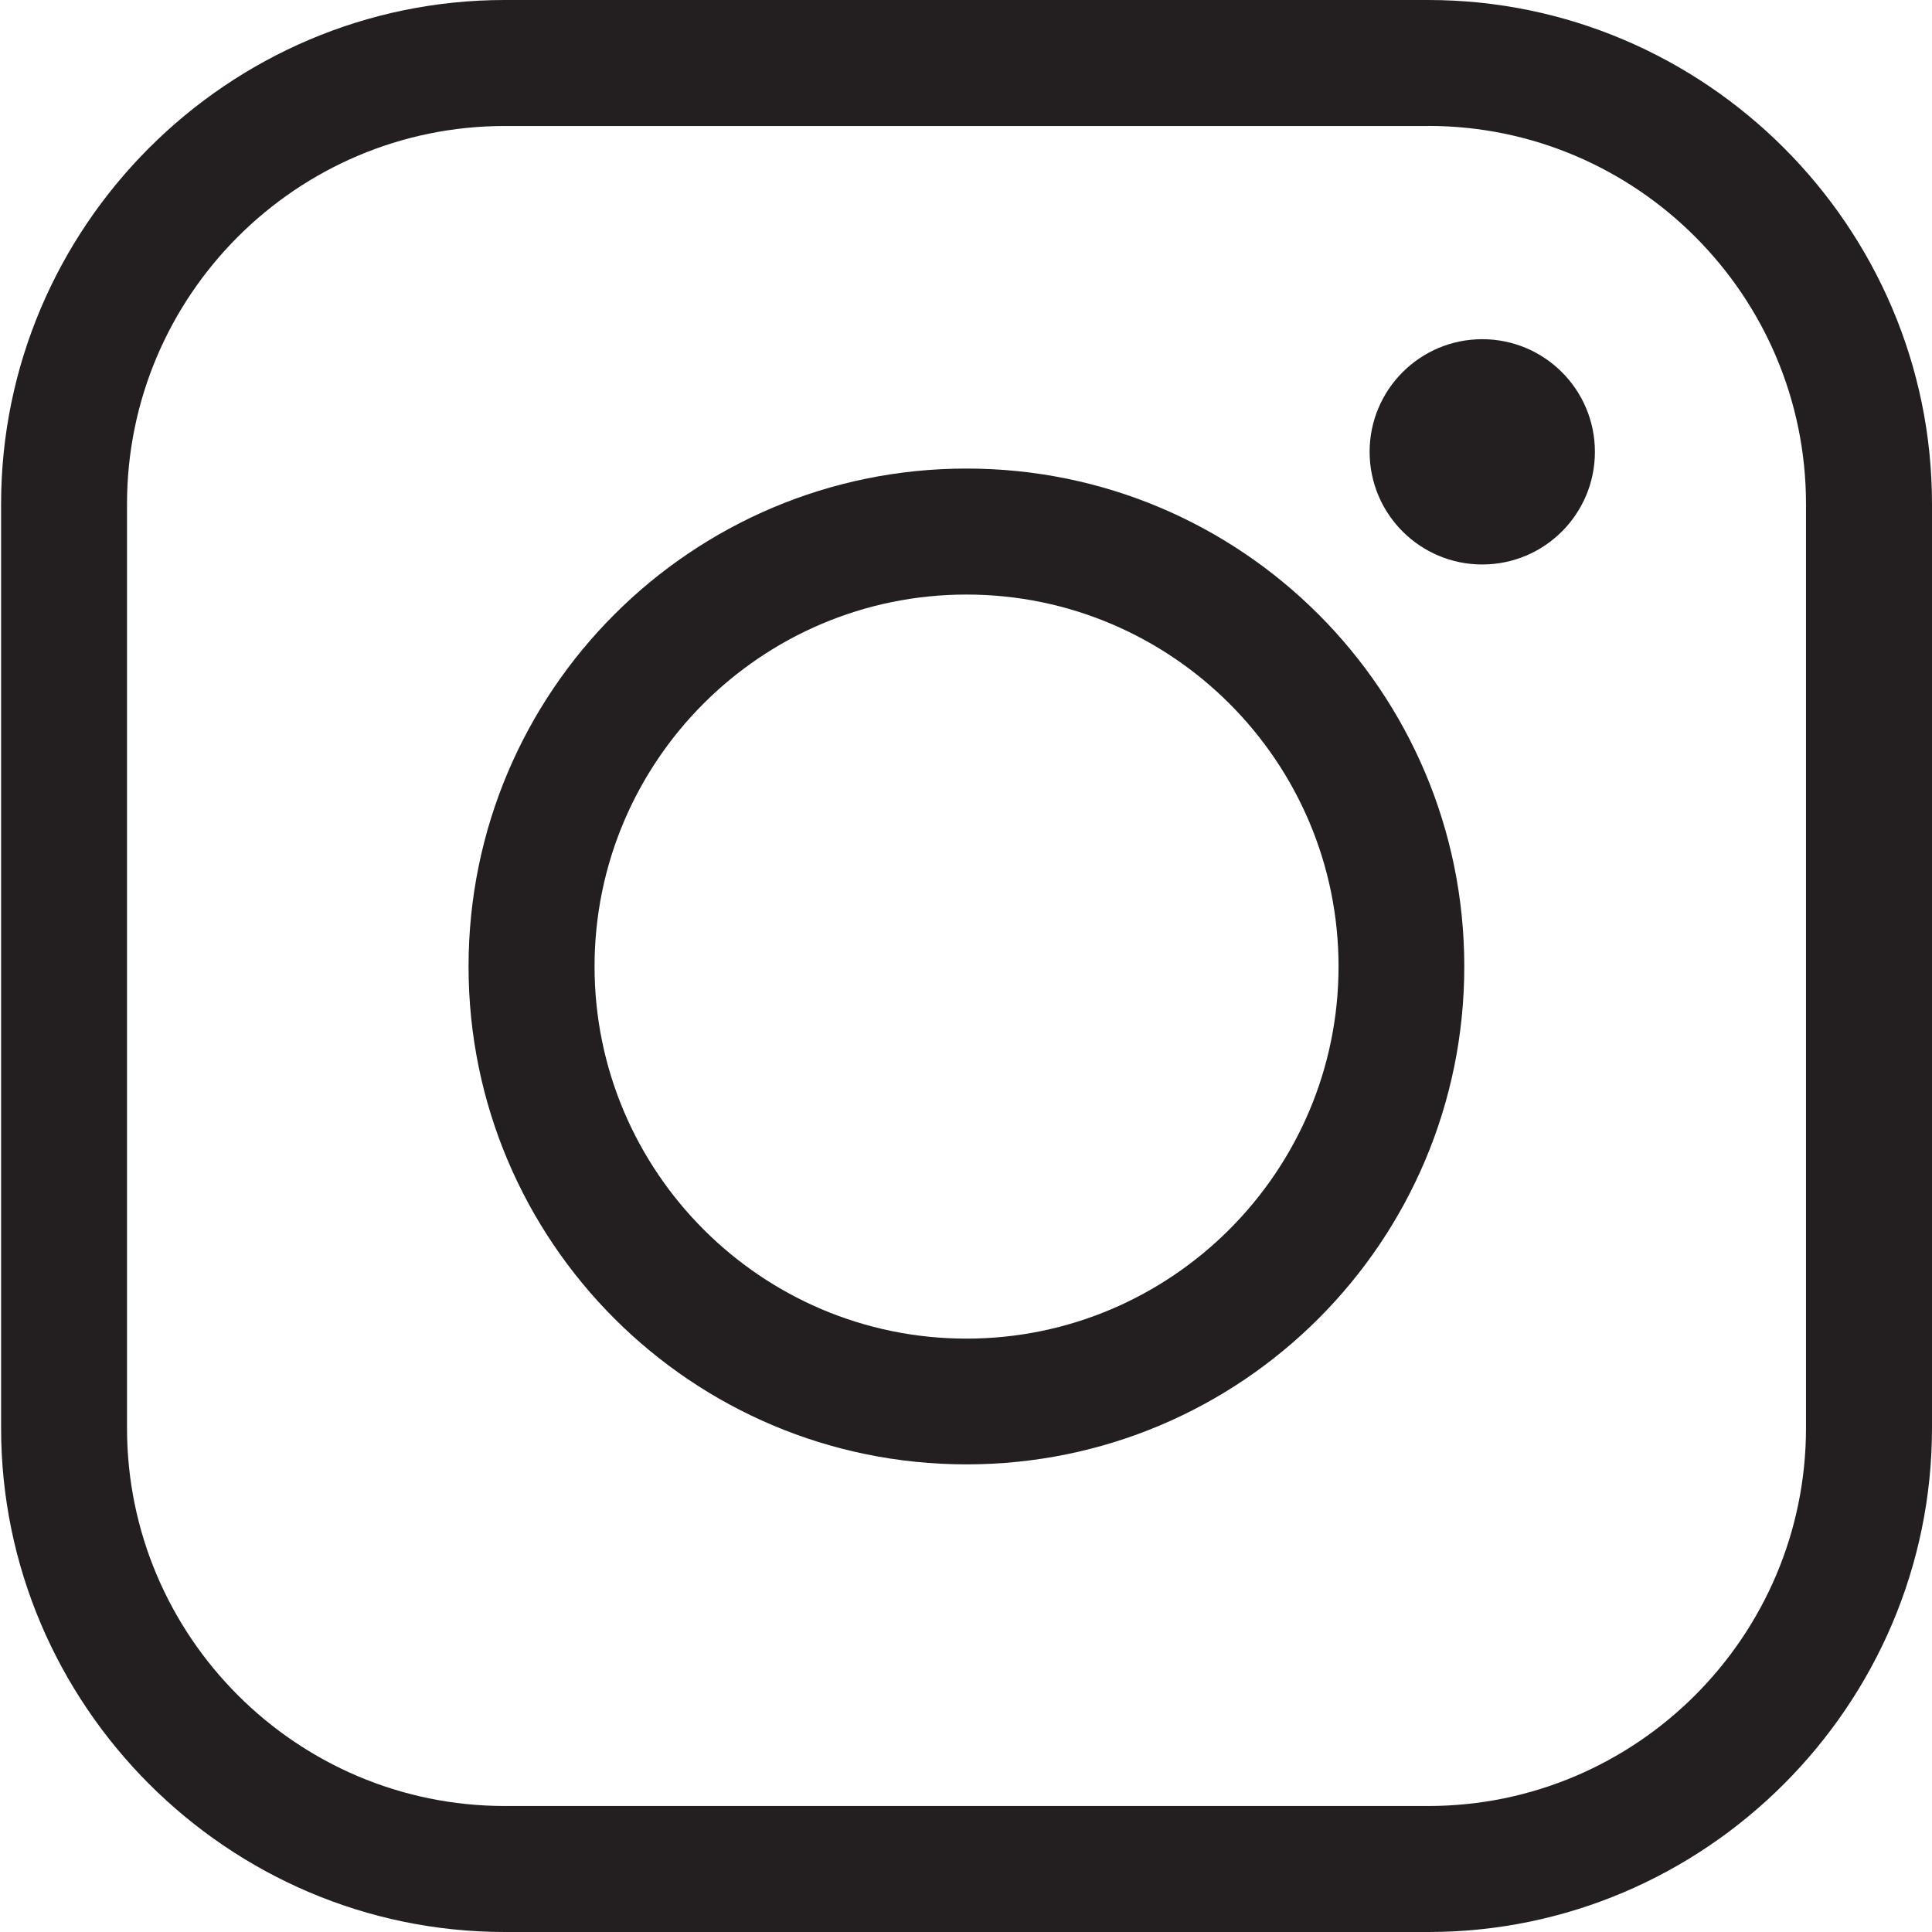
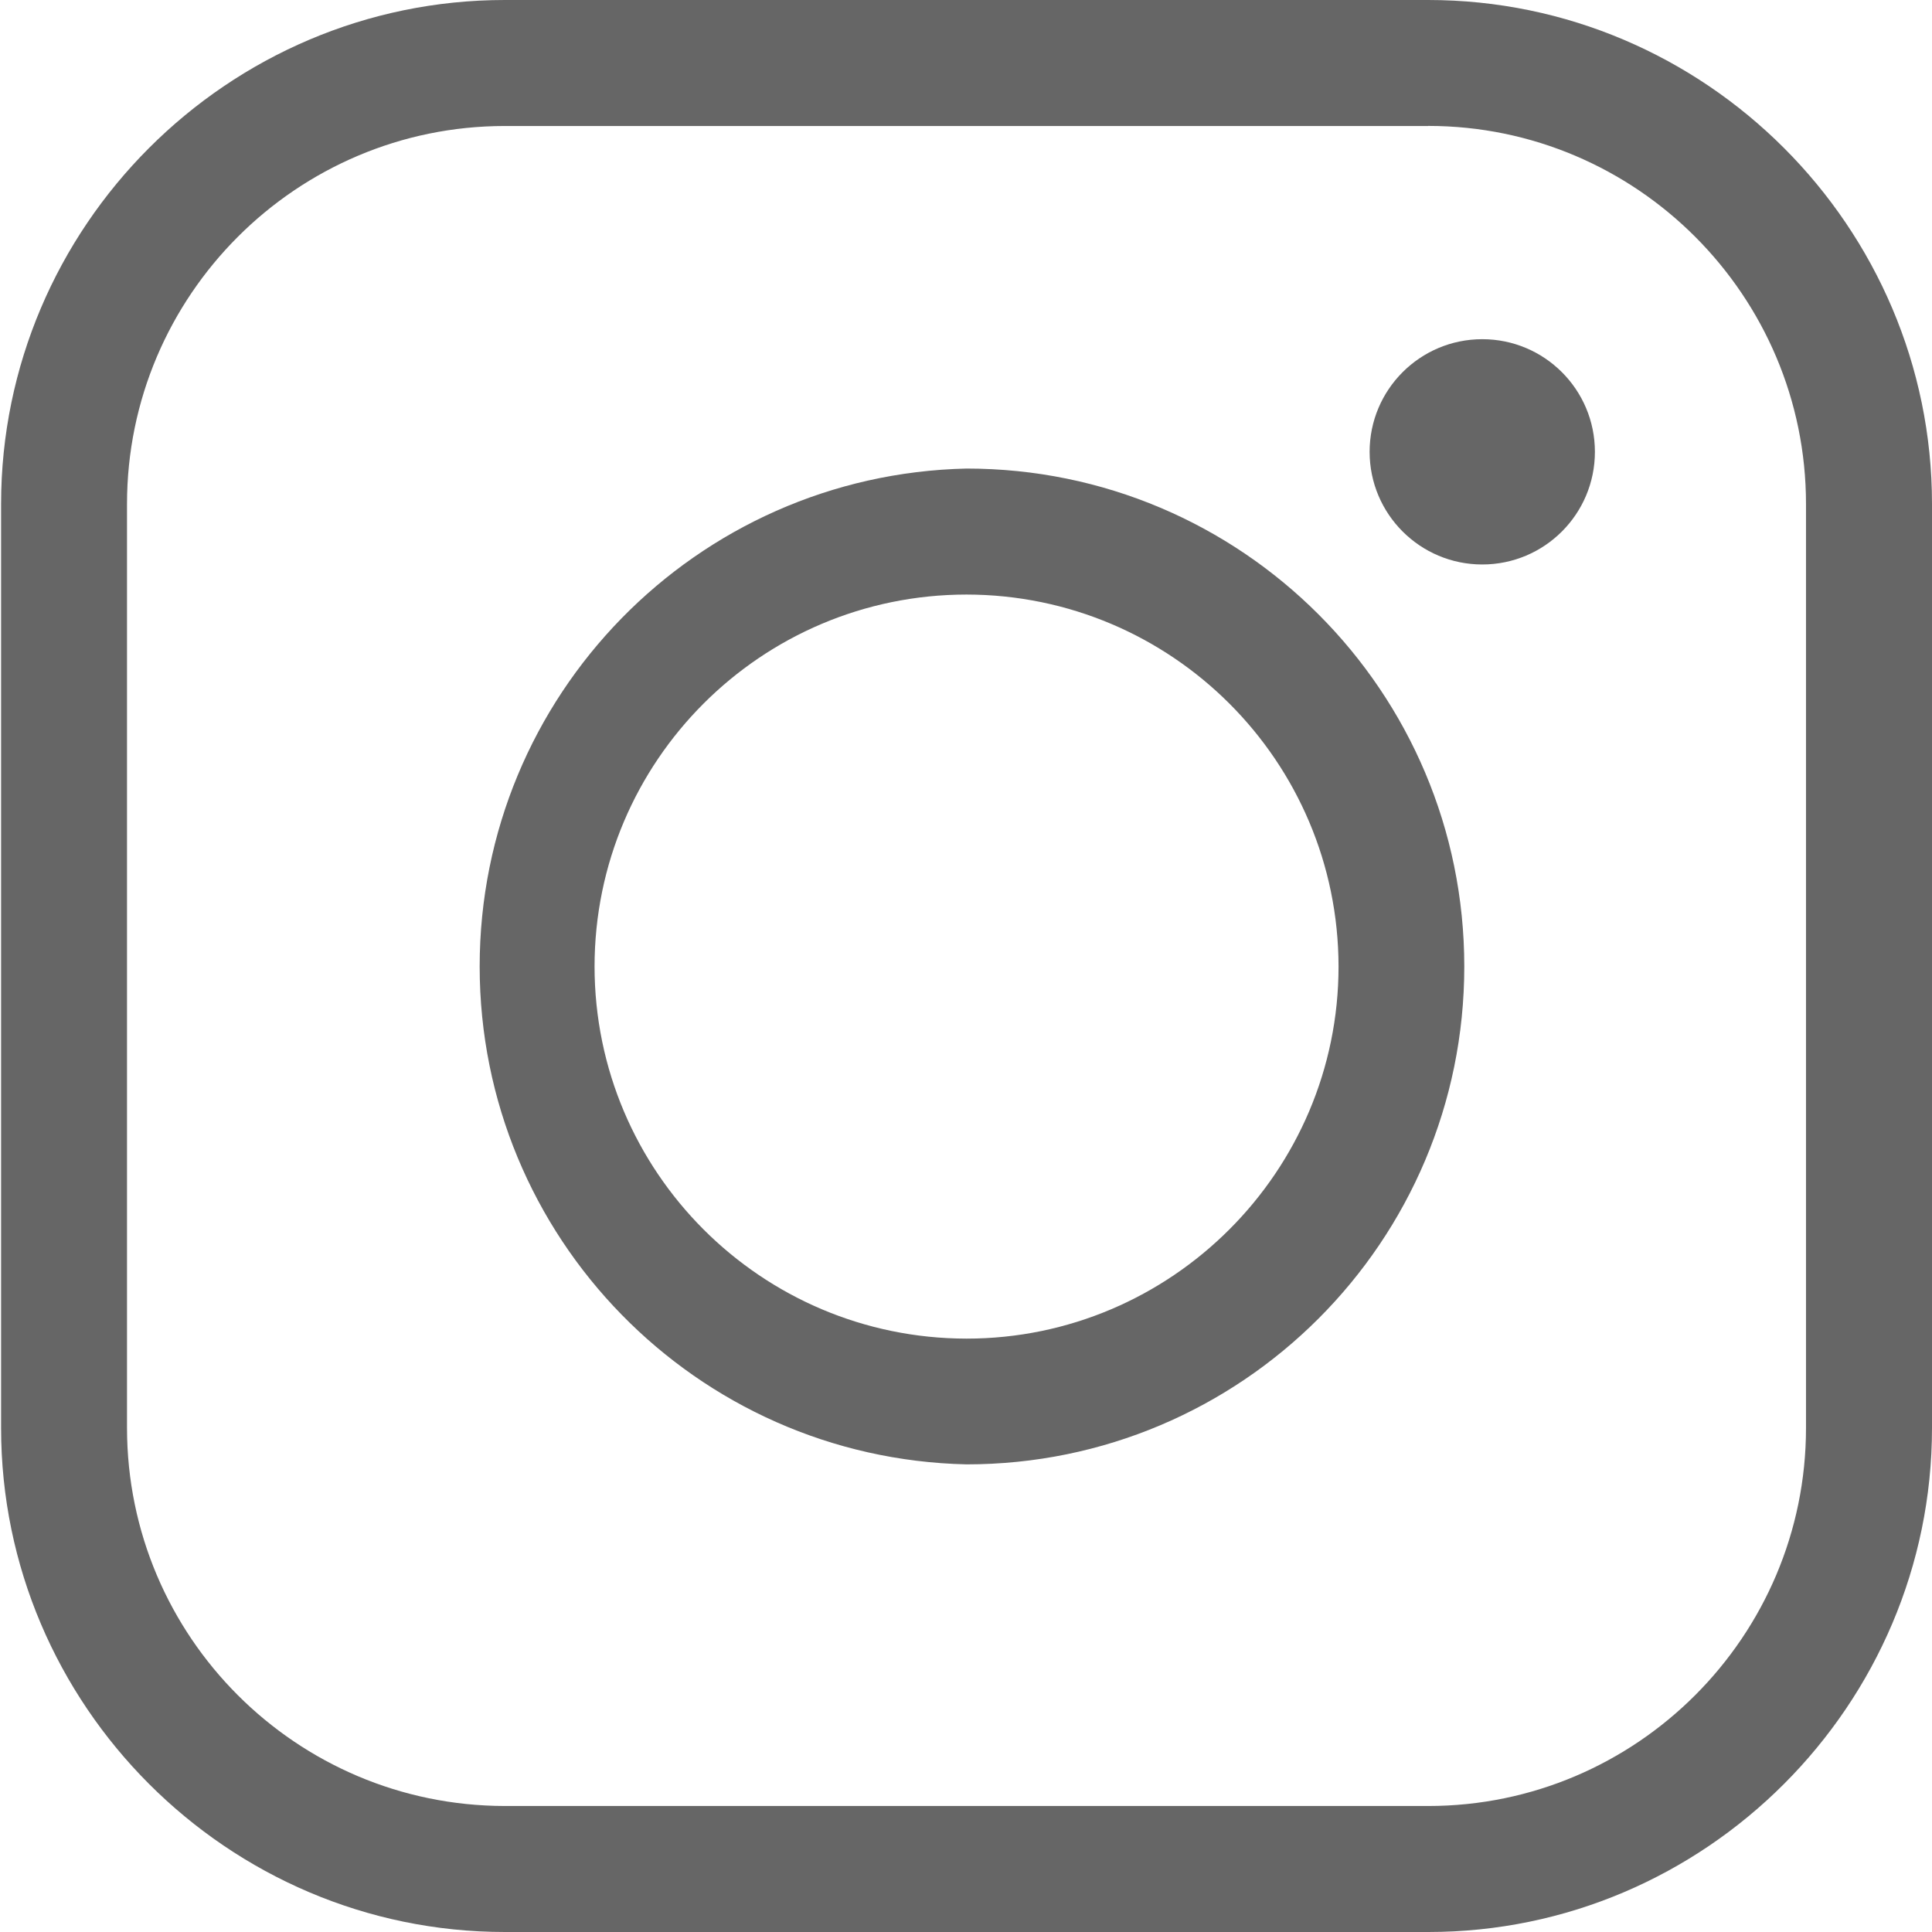
- <svg xmlns="http://www.w3.org/2000/svg" version="1.1" id="Layer_1" x="0px" y="0px" width="23px" height="23px" viewBox="-3 -3 23 23" enable-background="new -3 -3 23 23" xml:space="preserve">
-   <path fill="#231F20" d="M14.002-1.501c2.48,0,4.498,2.02,4.498,4.501v11c0,2.481-2.018,4.5-4.498,4.5H3.01   c-2.48,0-4.498-2.019-4.498-4.5V3c0-2.481,2.018-4.5,4.498-4.5h10.992 M14.002-3H3.01C-0.29-3-2.987-0.301-2.987,3v11.001   C-2.987,17.299-0.29,20,3.01,20h10.995C17.301,20,20,17.299,20,13.999V3C20-0.301,17.301-3,14.002-3L14.002-3z" />
-   <path fill="#231F20" d="M8.506,4.078c2.44,0,4.429,1.985,4.429,4.428c0,2.44-1.989,4.43-4.429,4.43c-2.443,0-4.428-1.989-4.428-4.43   C4.078,6.063,6.063,4.078,8.506,4.078 M8.506,2.578c-3.273,0-5.928,2.654-5.928,5.928s2.654,5.927,5.928,5.927   c3.274,0,5.926-2.653,5.926-5.927S11.78,2.578,8.506,2.578L8.506,2.578z" />
-   <circle fill="#231F20" cx="14.646" cy="2.379" r="1.341" />
+ <svg xmlns="http://www.w3.org/2000/svg" width="23" height="23" viewBox="-3 -3 23 23">
+   <path fill="#666666" d="M14.002-1.501C16.482-1.501 18.5.519 18.5 3v11c0 2.481-2.018 4.5-4.498 4.5H3.01A4.504 4.504 0 0 1-1.488 14V3C-1.488.519.53-1.5 3.01-1.5h10.992m0-1.5H3.01C-.29-3-2.987-.301-2.987 3v11.001C-2.987 17.299-.29 20 3.01 20h10.995C17.301 20 20 17.299 20 13.999V3c0-3.301-2.699-6-5.998-6z" />
+   <path fill="#666666" d="M8.506 4.078a4.434 4.434 0 0 1 4.429 4.428c0 2.44-1.989 4.43-4.429 4.43a4.434 4.434 0 0 1-4.428-4.43 4.431 4.431 0 0 1 4.428-4.428m0-1.5a5.929 5.929 0 0 0 0 11.855c3.274 0 5.926-2.653 5.926-5.927S11.78 2.578 8.506 2.578z" />
+   <circle fill="#666666" cx="14.646" cy="2.379" r="1.341" />
</svg>
